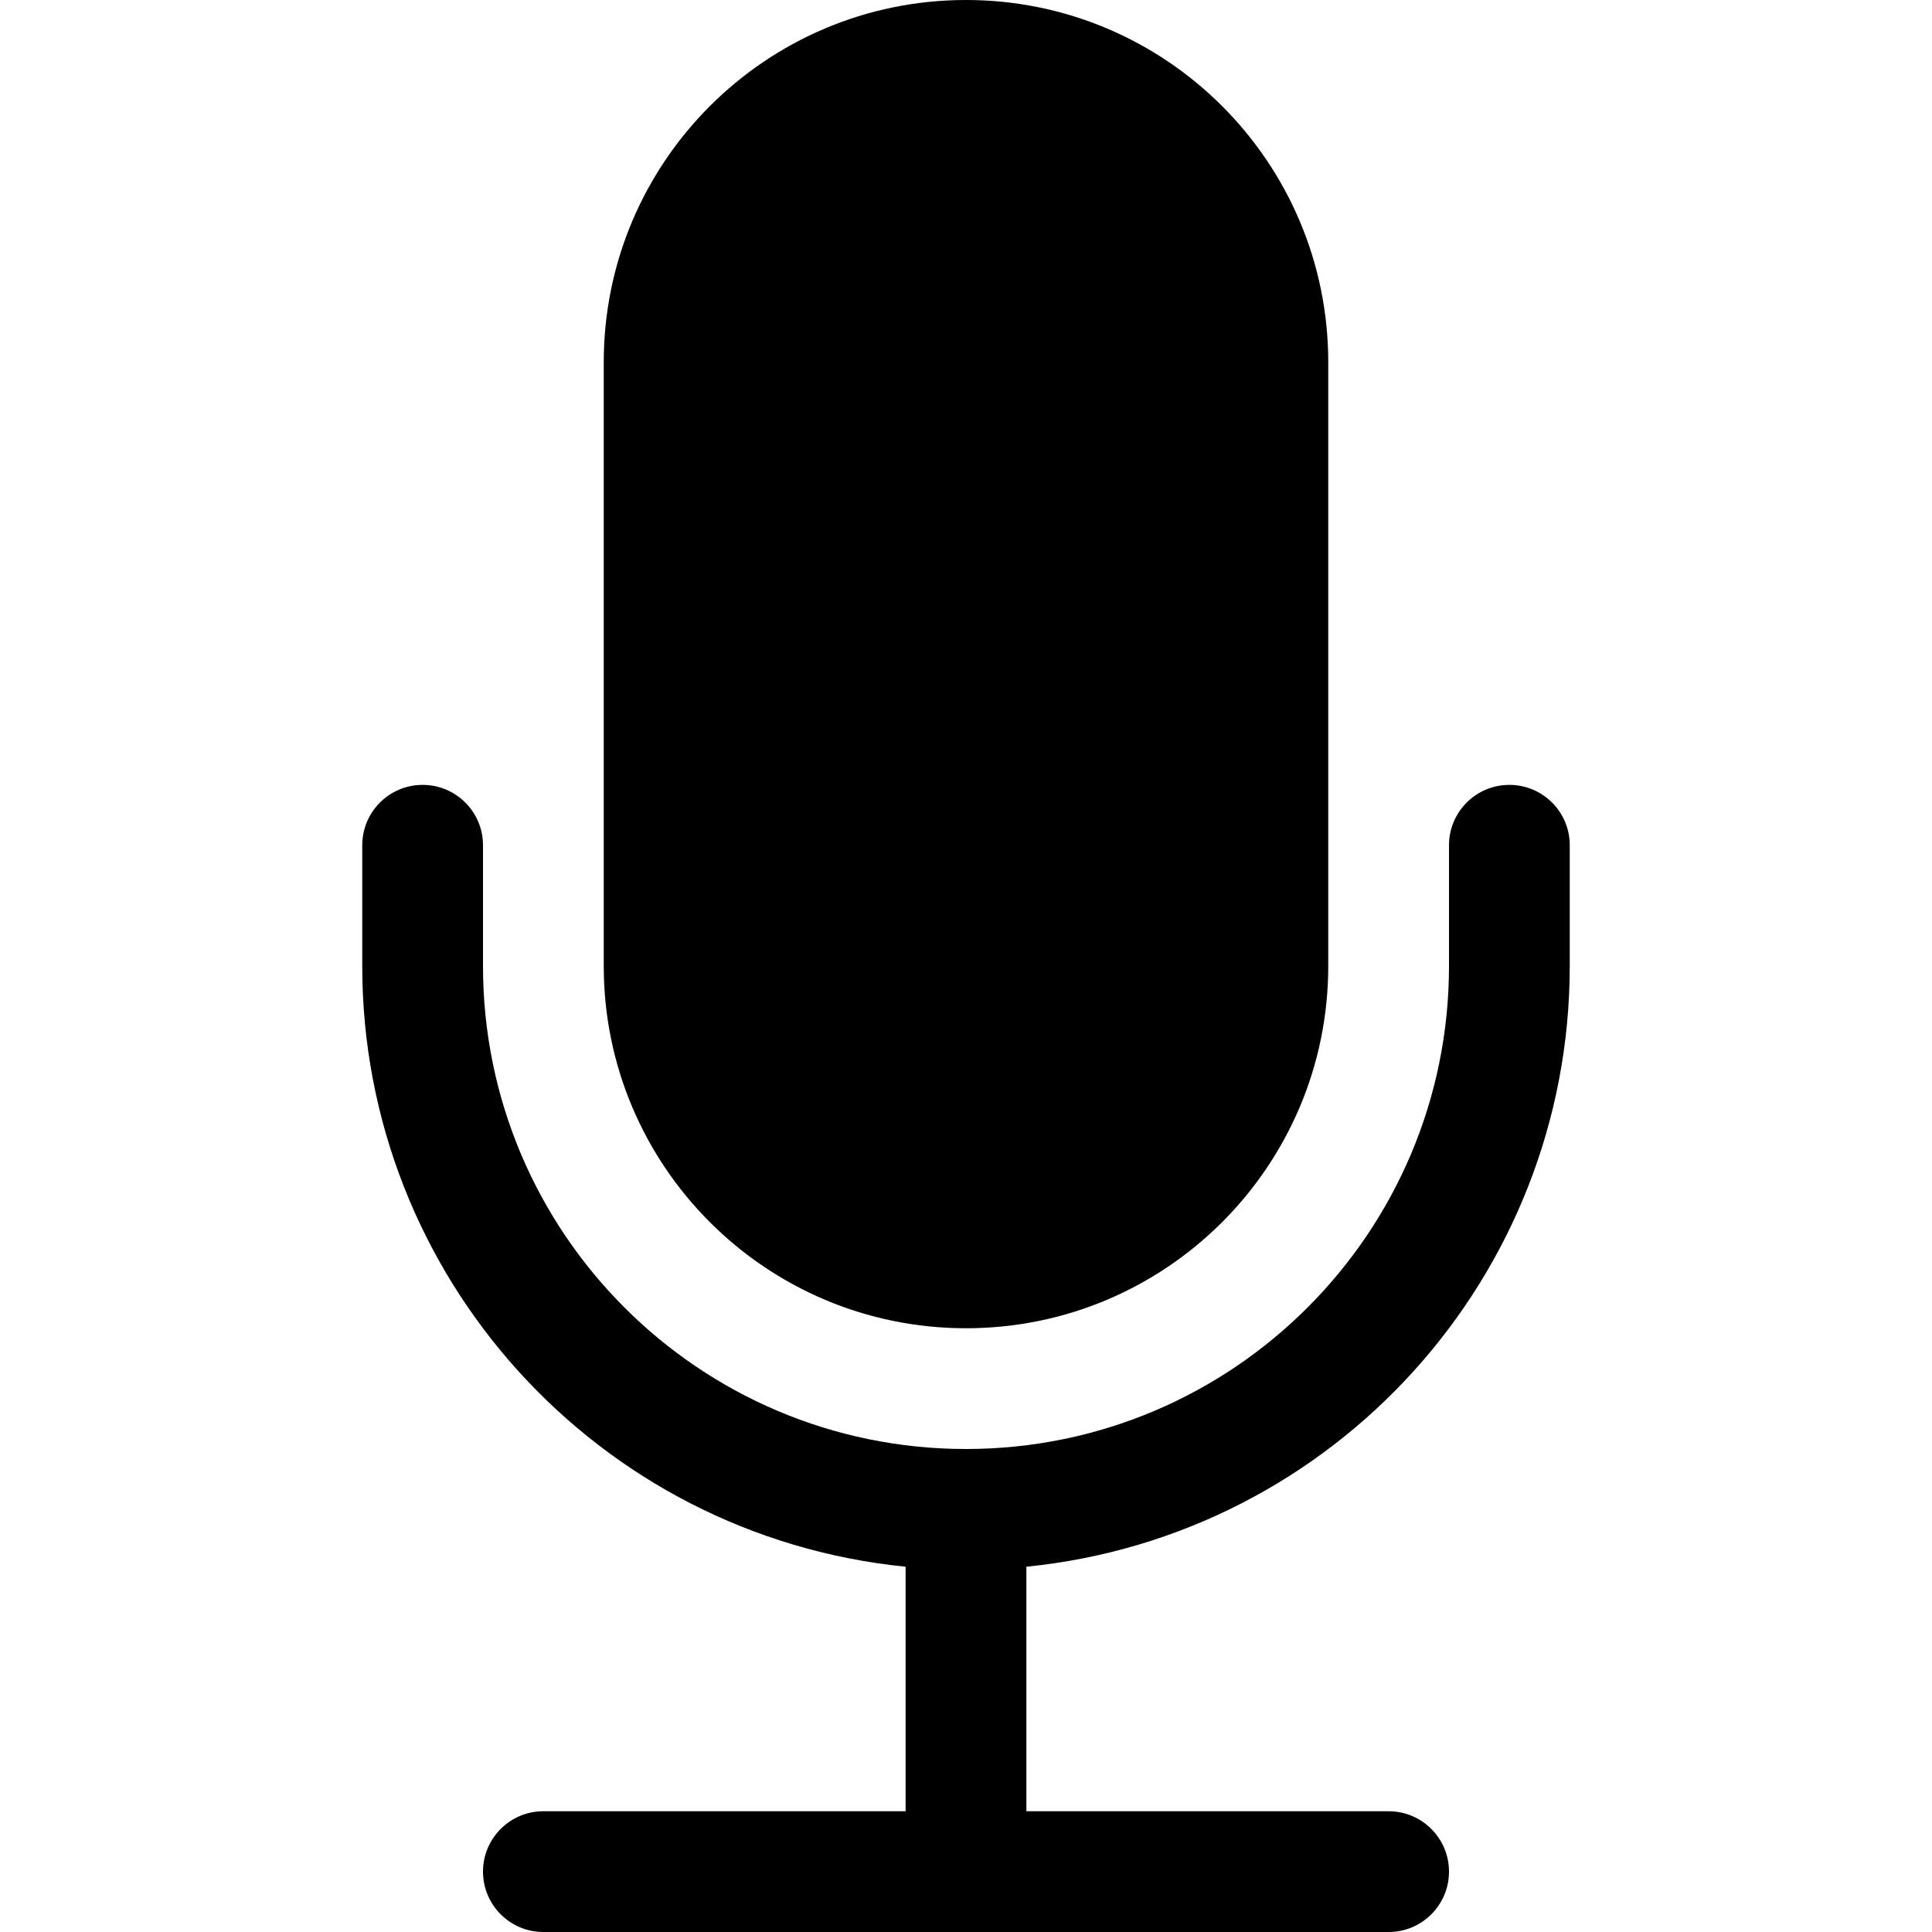
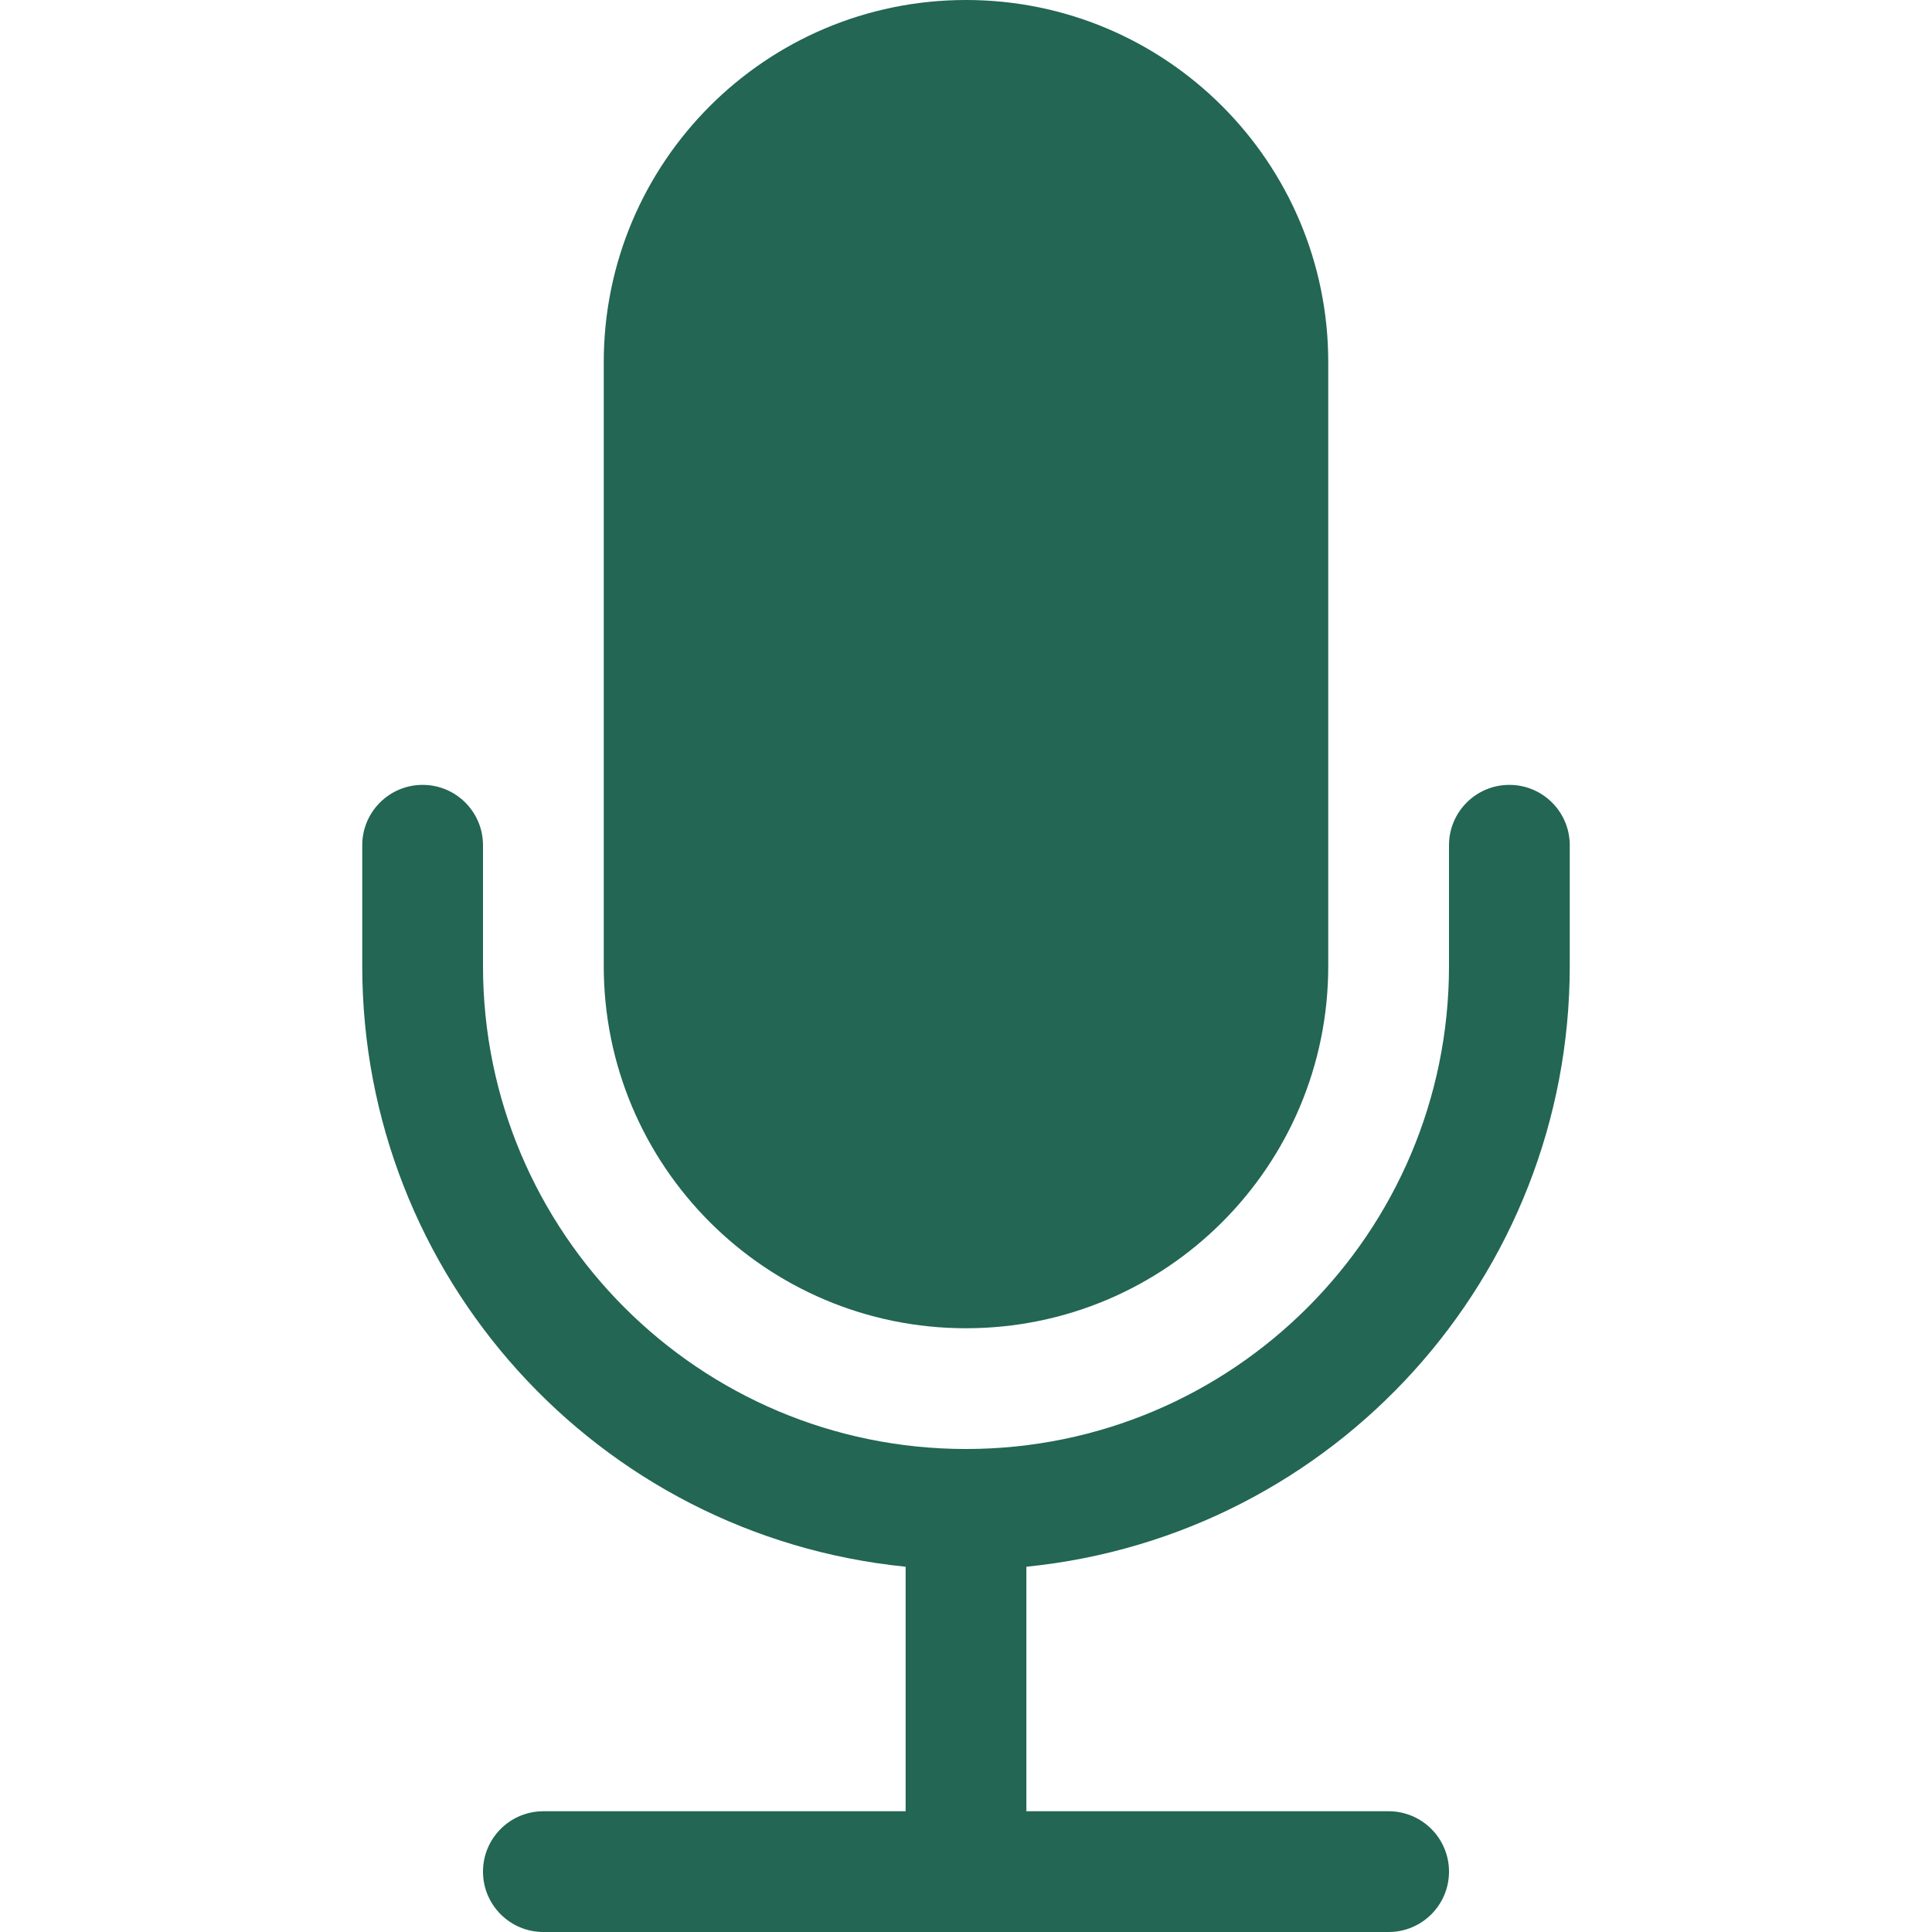
- <svg xmlns="http://www.w3.org/2000/svg" class="bi bi-mic-fill" width="1em" height="1em" viewBox="0 0 16 16" fill="currentColor">
+ <svg xmlns="http://www.w3.org/2000/svg" class="bi bi-mic-fill" width="1em" height="1em" viewBox="0 0 16 16" fill="#226653">
  <path d="M5 3a3 3 0 0 1 6 0v5a3 3 0 0 1-6 0V3z" />
  <path fill-rule="evenodd" d="M3.5 6.5A.5.5 0 0 1 4 7v1a4 4 0 0 0 8 0V7a.5.5 0 0 1 1 0v1a5 5 0 0 1-4.5 4.975V15h3a.5.5 0 0 1 0 1h-7a.5.5 0 0 1 0-1h3v-2.025A5 5 0 0 1 3 8V7a.5.5 0 0 1 .5-.5z" clip-rule="evenodd" />
</svg>
